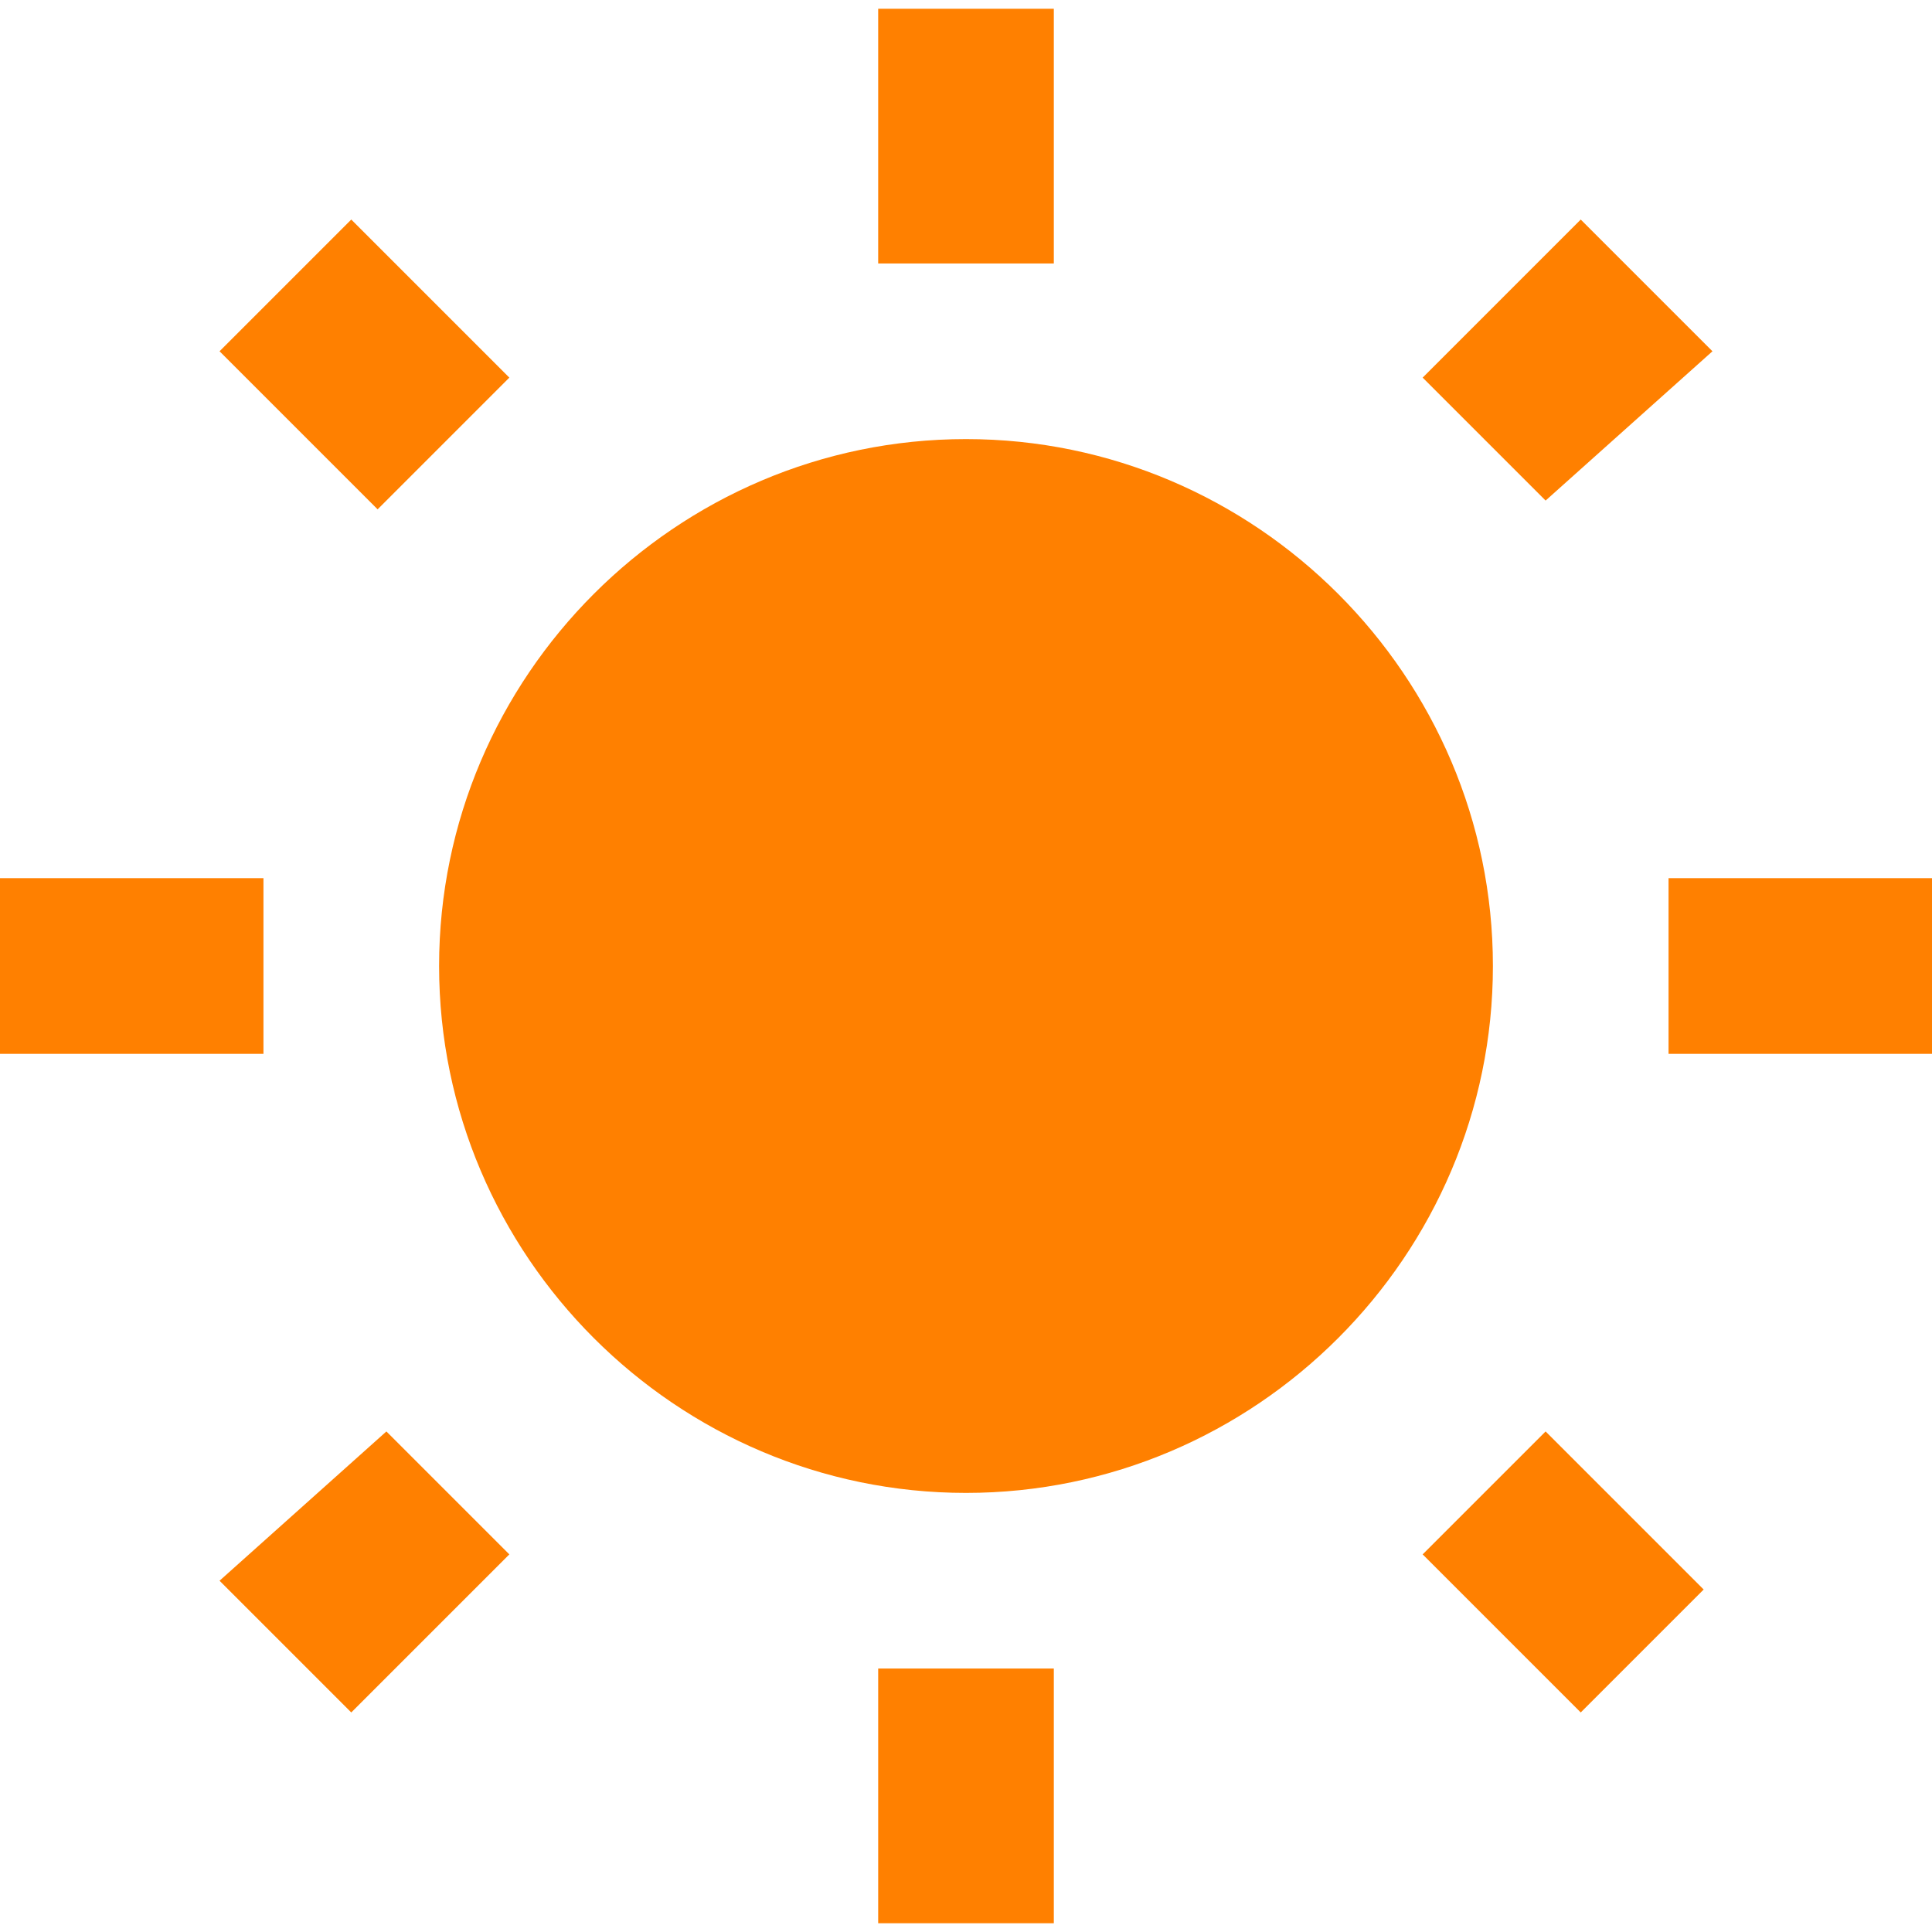
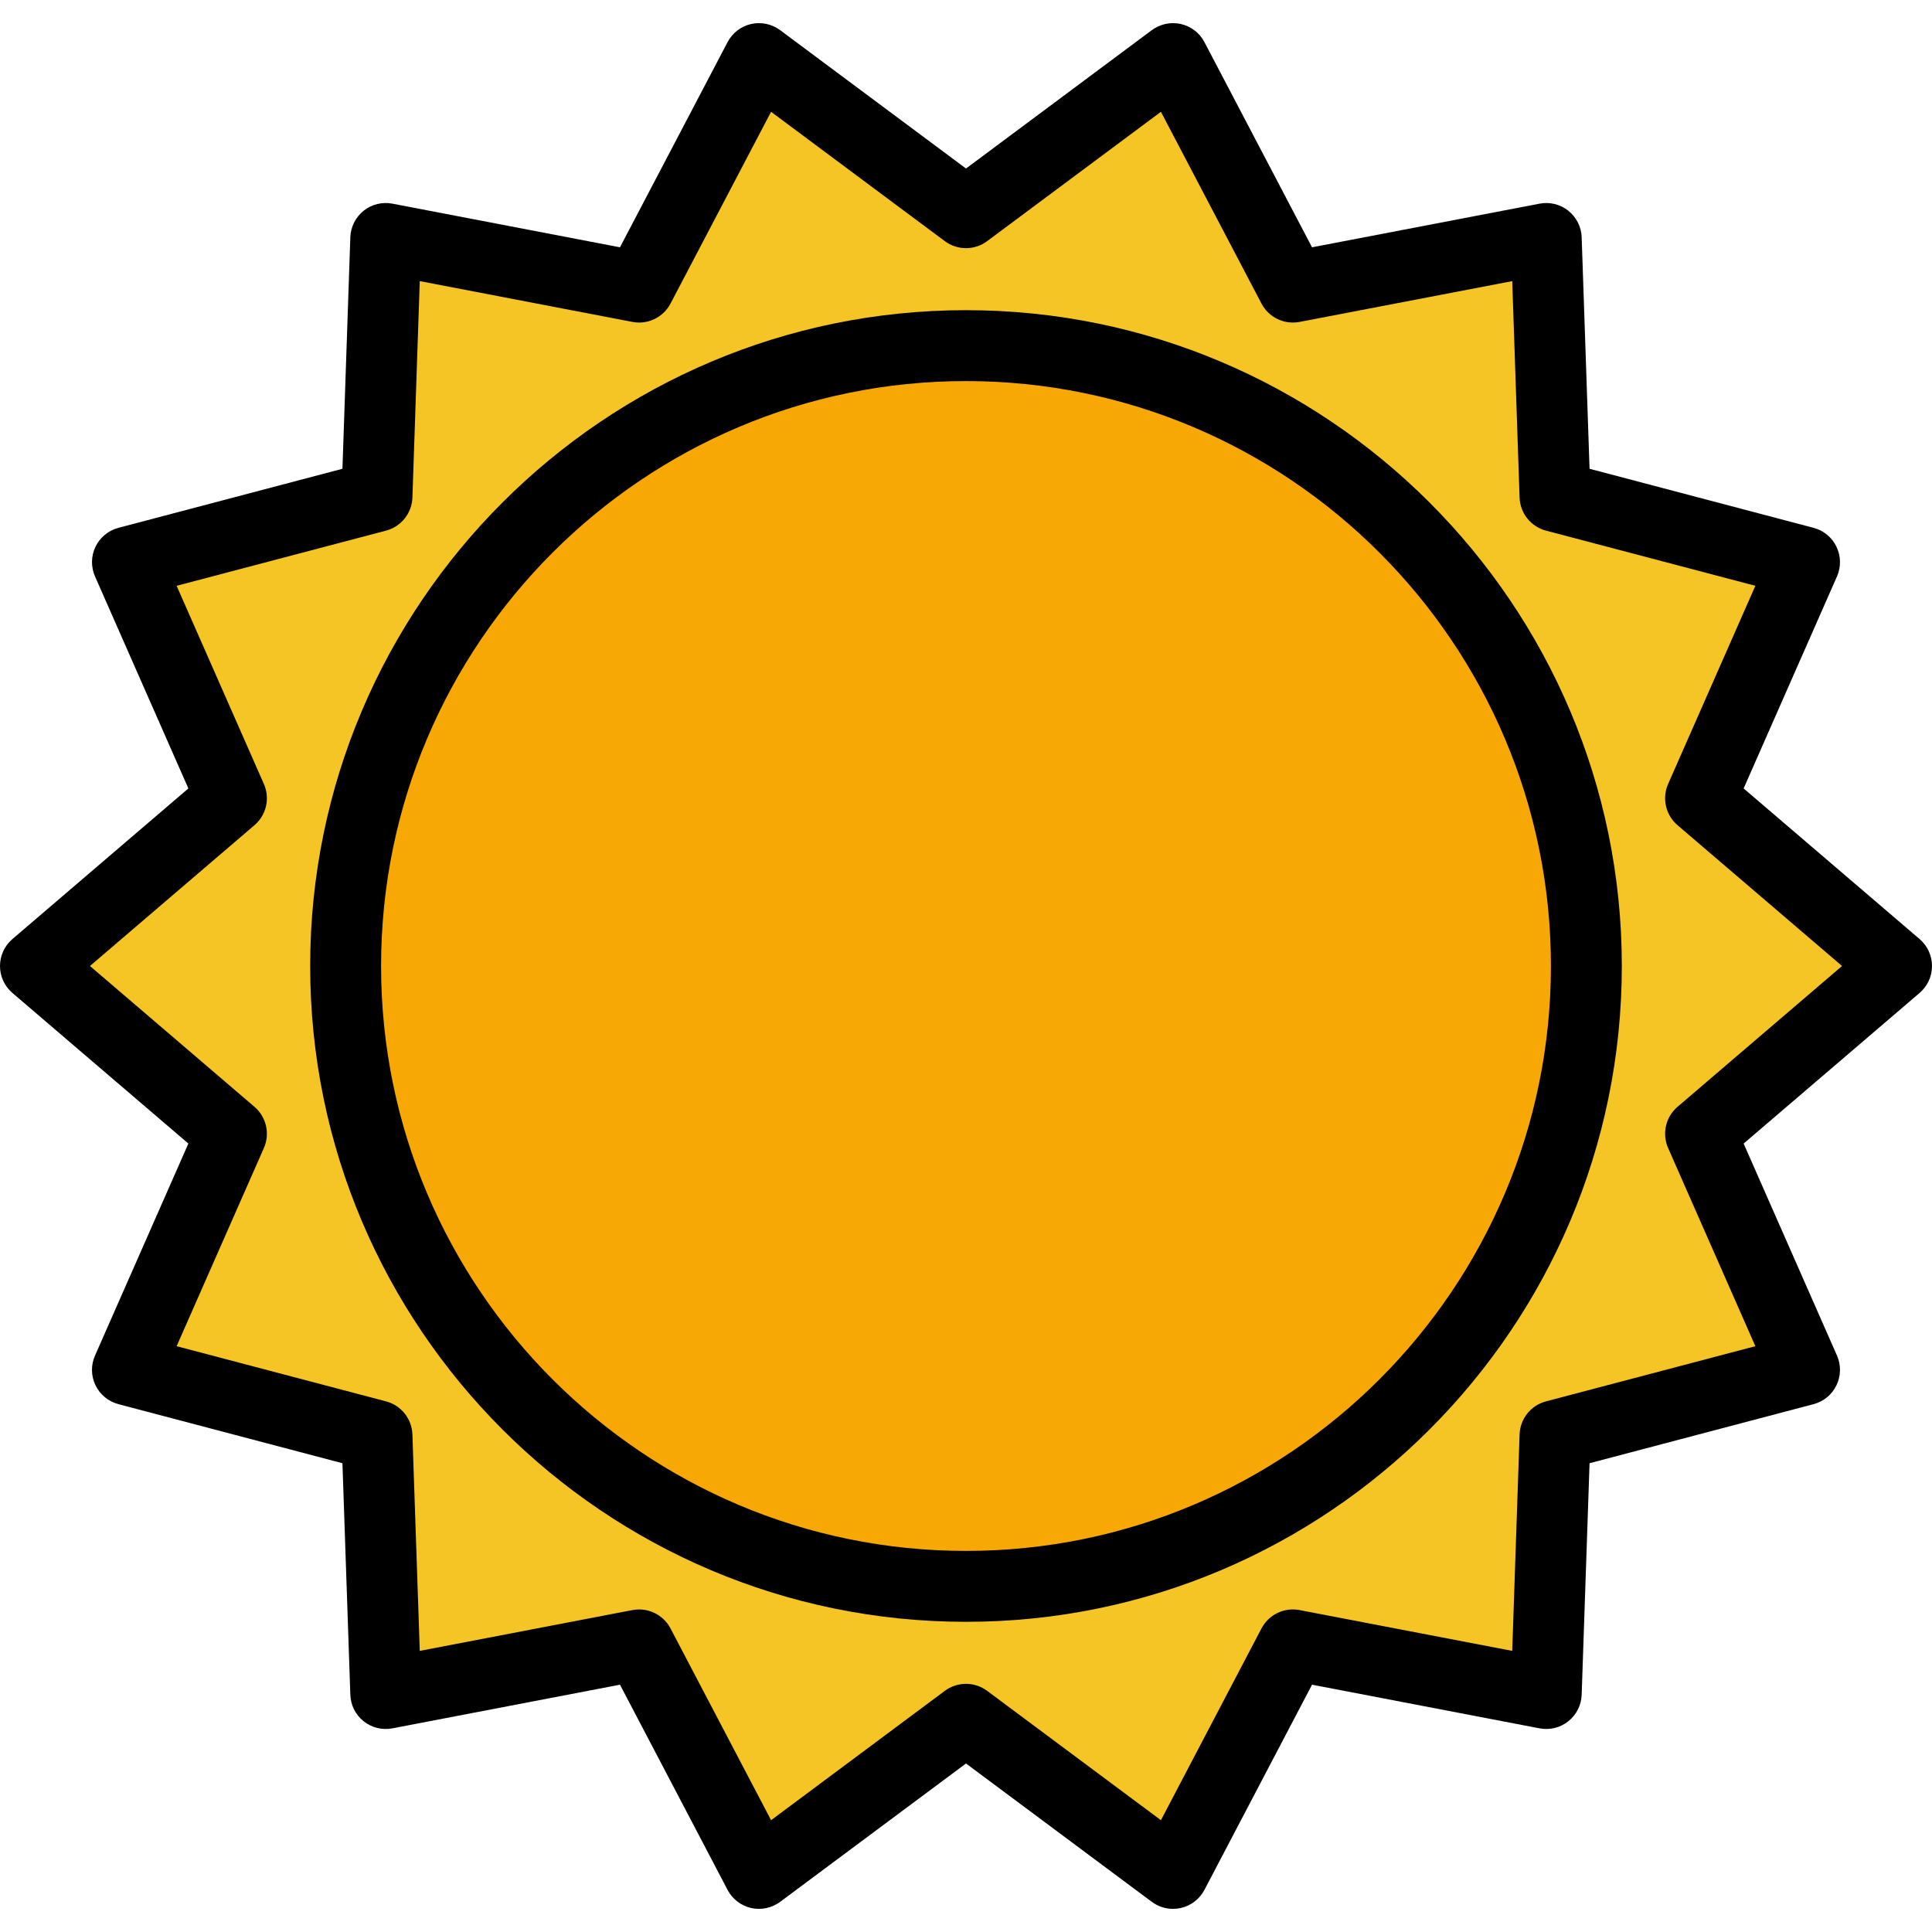
- <svg xmlns="http://www.w3.org/2000/svg" version="1.1" id="Capa_1" x="0px" y="0px" width="512px" height="512px" viewBox="0 0 561 561" style="enable-background:new 0 0 561 561;" xml:space="preserve">
+ <svg xmlns="http://www.w3.org/2000/svg" version="1.1" id="Layer_1" x="0px" y="0px" viewBox="0 0 436 436" style="enable-background:new 0 0 436 436;" xml:space="preserve">
  <g>
-     <g id="wb-sunny">
-       <path d="M147.9,109.65L102,63.75L63.75,102l45.9,45.9L147.9,109.65z M76.5,255H0v51h76.5V255z M306,2.55h-51V76.5h51V2.55z     M497.25,102L459,63.75l-45.9,45.9l35.7,35.7L497.25,102z M413.1,451.35l45.9,45.9l35.7-35.7l-45.9-45.899L413.1,451.35z     M484.5,255v51H561v-51H484.5z M280.5,127.5c-84.15,0-153,68.85-153,153c0,84.15,68.85,153,153,153c84.15,0,153-68.85,153-153    C433.5,196.35,364.65,127.5,280.5,127.5z M255,558.45c7.65,0,51,0,51,0V484.5h-51V558.45z M63.75,459L102,497.25l45.9-45.9    l-35.7-35.699L63.75,459z" fill="#ff8000" />
+     <path style="fill:#F5C525;" d="M428.003,218l-44.23-37.856l23.464-53.292l-56.312-14.833l-1.978-58.198l-57.183,10.964   l-27.038-51.563l-46.729,34.781L171.274,13.22l-27.037,51.573L87.052,53.82l-1.981,58.193L28.763,126.85l23.464,53.292L7.997,218   l44.231,37.857l-23.464,53.292l56.311,14.833l1.978,58.198l57.093-10.956c0.065-0.012,0.104-0.016,0.09-0.009l27.039,51.564   l46.719-34.782l46.733,34.781l27.035-51.572l57.186,10.973l1.98-58.194l56.309-14.836l-23.464-53.292L428.003,218z M358,218   c0,77.196-62.804,140-140,140S78,295.196,78,218S140.804,78,218,78S358,140.803,358,218z" />
+     <path style="fill:#F8A805;" d="M218,78c-77.196,0-140,62.804-140,140s62.804,140,140,140s140-62.804,140-140S295.196,78,218,78z" />
+     <g>
+       <path d="M218,70c-81.61,0-148,66.39-148,148s66.39,148,148,148s148-66.39,148-148S299.61,70,218,70z M218,350    c-72.79,0-132-59.21-132-132S145.21,86,218,86c72.78,0,132,59.21,132,132S290.78,350,218,350z" />
+       <path d="M433.2,211.92l-39.71-33.99l21.07-47.85c0.94-2.14,0.9-4.59-0.12-6.7c-1.01-2.11-2.9-3.66-5.16-4.26l-50.56-13.33    l-1.78-52.25c-0.08-2.33-1.18-4.52-3.01-5.98c-1.82-1.46-4.2-2.04-6.49-1.6l-51.35,9.85l-24.28-46.3    c-1.09-2.08-3.03-3.57-5.31-4.09s-4.68-0.01-6.56,1.38L218,38.03L176.05,6.8c-1.88-1.39-4.27-1.9-6.55-1.38s-4.22,2.01-5.31,4.09    l-24.28,46.3l-51.35-9.85c-2.3-0.44-4.67,0.14-6.5,1.6c-1.82,1.46-2.92,3.65-3,5.98l-1.78,52.25l-50.56,13.33    c-2.26,0.6-4.15,2.15-5.17,4.26c-1.01,2.11-1.05,4.56-0.11,6.7l21.07,47.85L2.8,211.92C1.02,213.44,0,215.66,0,218    s1.02,4.56,2.8,6.08l39.71,33.99l-21.07,47.85c-0.95,2.14-0.9,4.59,0.11,6.7c1.02,2.11,2.91,3.66,5.17,4.26l50.56,13.33    l1.78,52.25c0.08,2.33,1.17,4.52,3,5.98c1.83,1.46,4.21,2.04,6.5,1.6l51.35-9.85l24.28,46.3c1.09,2.08,3.03,3.57,5.31,4.09    s4.67,0.01,6.55-1.38L218,397.97l41.94,31.23c1.4,1.03,3.08,1.58,4.78,1.58c0.59,0,1.19-0.07,1.78-0.2    c2.28-0.52,4.22-2.01,5.31-4.09l24.28-46.3l51.34,9.85c2.3,0.44,4.68-0.14,6.5-1.6c1.83-1.46,2.93-3.65,3.01-5.98l1.78-52.25    l50.55-13.33c2.27-0.6,4.16-2.15,5.17-4.26c1.02-2.11,1.06-4.56,0.12-6.7l-21.07-47.85l39.71-33.99c1.78-1.52,2.8-3.74,2.8-6.08    S434.98,213.44,433.2,211.92z M378.57,249.78c-2.68,2.29-3.54,6.07-2.12,9.3l19.69,44.72l-47.25,12.45    c-3.42,0.9-5.84,3.93-5.96,7.46l-1.66,48.85l-48-9.21c-3.46-0.66-6.95,1.02-8.59,4.15l-22.69,43.27l-39.22-29.19    c-2.83-2.11-6.71-2.11-9.55,0l-39.21,29.19l-22.69-43.27c-1.4-2.67-4.15-4.29-7.08-4.29c-0.5,0-1.01,0.05-1.51,0.14l-48,9.21    l-1.66-48.85c-0.12-3.53-2.54-6.56-5.96-7.46L39.86,303.8l19.69-44.72c1.42-3.23,0.56-7.01-2.12-9.3L20.3,218l37.13-31.78    c2.68-2.29,3.54-6.07,2.12-9.3L39.86,132.2l47.25-12.45c3.42-0.9,5.84-3.93,5.96-7.46l1.66-48.85l48,9.21    c3.46,0.66,6.95-1.02,8.59-4.15l22.69-43.27l39.21,29.19c2.84,2.11,6.72,2.11,9.55,0l39.22-29.19l22.69,43.27    c1.64,3.13,5.13,4.81,8.59,4.15l48-9.21l1.66,48.85c0.12,3.53,2.54,6.56,5.96,7.46l47.25,12.45l-19.69,44.72    c-1.42,3.23-0.56,7.01,2.12,9.3L415.7,218L378.57,249.78z" />
    </g>
  </g>
  <g>
</g>
  <g>
</g>
  <g>
</g>
  <g>
</g>
  <g>
</g>
  <g>
</g>
  <g>
</g>
  <g>
</g>
  <g>
</g>
  <g>
</g>
  <g>
</g>
  <g>
</g>
  <g>
</g>
  <g>
</g>
  <g>
</g>
</svg>
